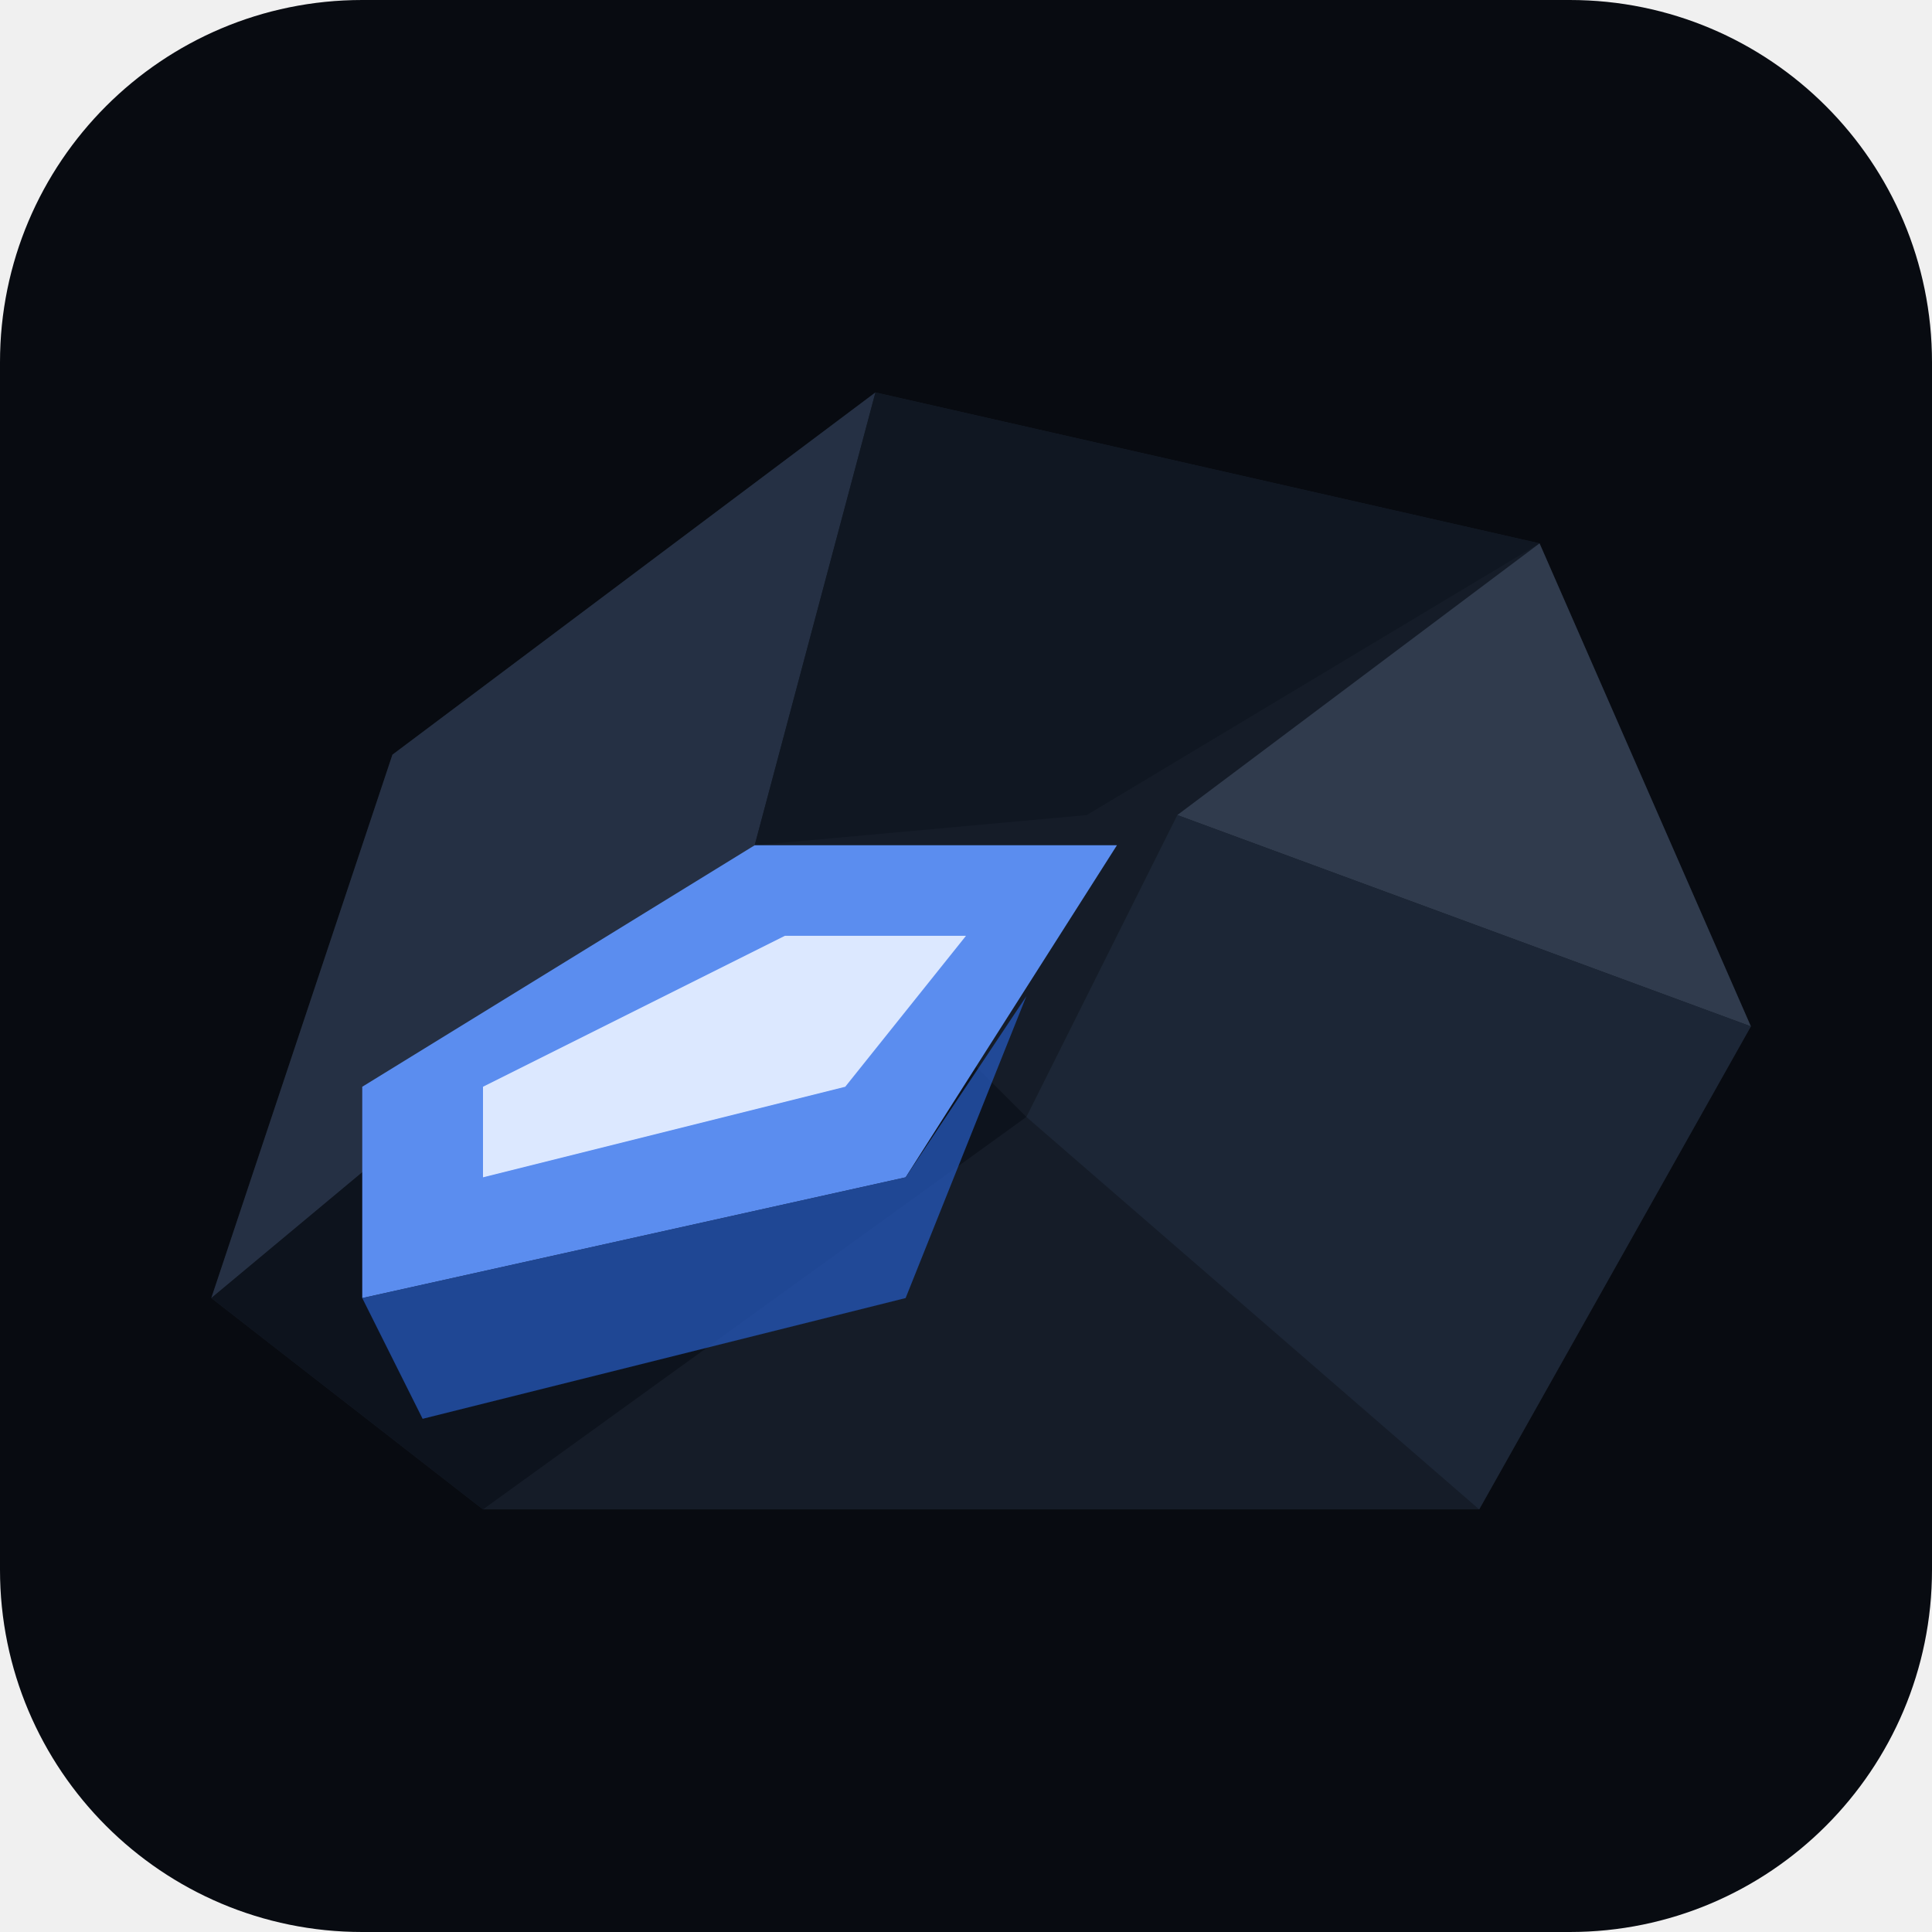
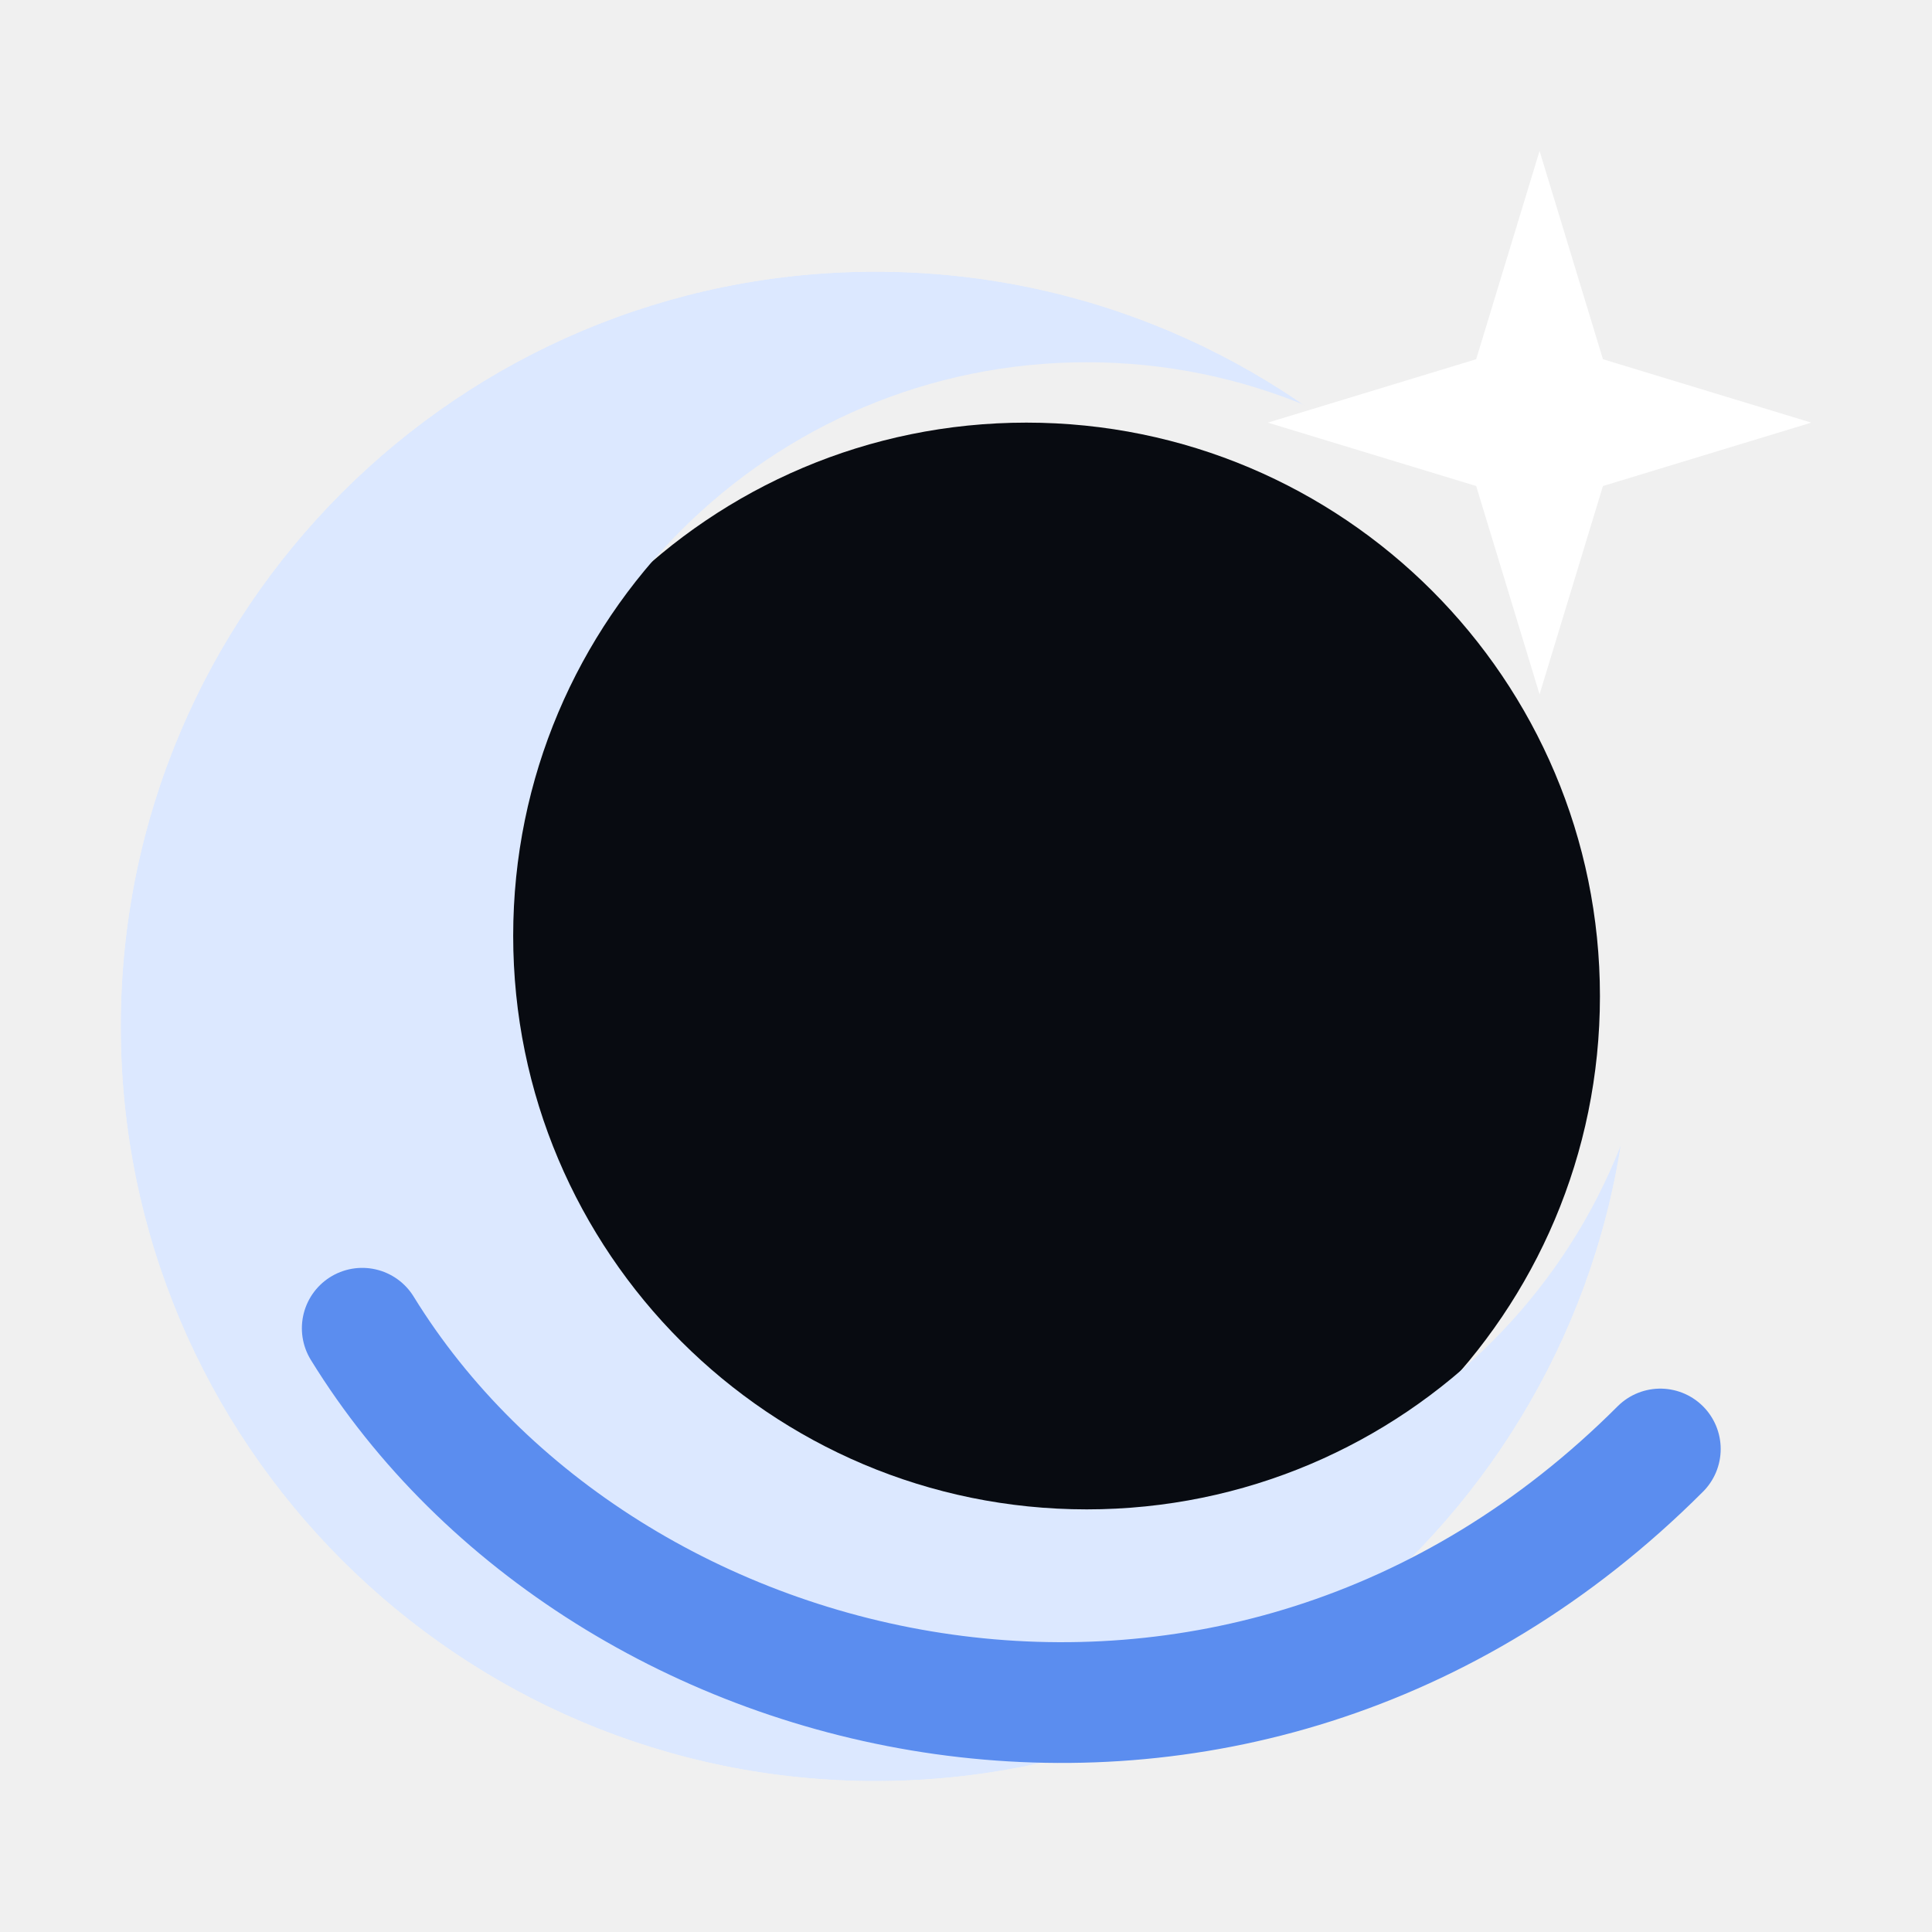
<svg xmlns="http://www.w3.org/2000/svg" viewBox="0 0 64 64">
-   <rect width="64" height="64" rx="12" fill="#080b11" />
-   <path d="M7 43 13 25 29 13 51 18 58 34 49 50H16Z" fill="#151c28" />
-   <path d="m13 25 16-12-4 15-18 15Z" fill="#253044" />
-   <path d="m29 13 22 5-15 9-11 1Z" fill="#101722" />
-   <path d="m51 18 7 16-19-7Z" fill="#303b4d" />
-   <path d="m39 27 19 7-9 16-15-13Z" fill="#1c2636" />
-   <path d="M7 43 25 28l9 9-18 13Z" fill="#0d131d" />
-   <path d="m12 36 13-8h12l-7 11-18 4Z" fill="#5b8def" />
-   <path d="m16 36 10-5h6l-4 5-12 3Z" fill="#dce8ff" />
-   <path d="m12 43 18-4 4-6-4 10-16 4Z" fill="#2558bc" opacity=".75" />
+   <defs>
+     <mask id="crescent">
+       <rect width="64" height="64" fill="#000" />
+       <circle cx="29" cy="34" r="25" fill="#fff" />
+       <circle cx="36" cy="31" r="19" fill="#000" />
+     </mask>
+   </defs>
+   <circle cx="34" cy="33" r="19" fill="#080b11" />
+   <circle cx="29" cy="34" r="25" fill="#dce8ff" mask="url(#crescent)" />
+   <path d="M12 44c8 13 29 18 43 4" fill="none" stroke="#5b8def" stroke-linecap="round" stroke-width="4" />
+   <path d="m51 5 2.1 6.9L60 14l-6.9 2.1L51 23l-2.1-6.9L42 14l6.9-2.1Z" fill="#fff" />
</svg>
